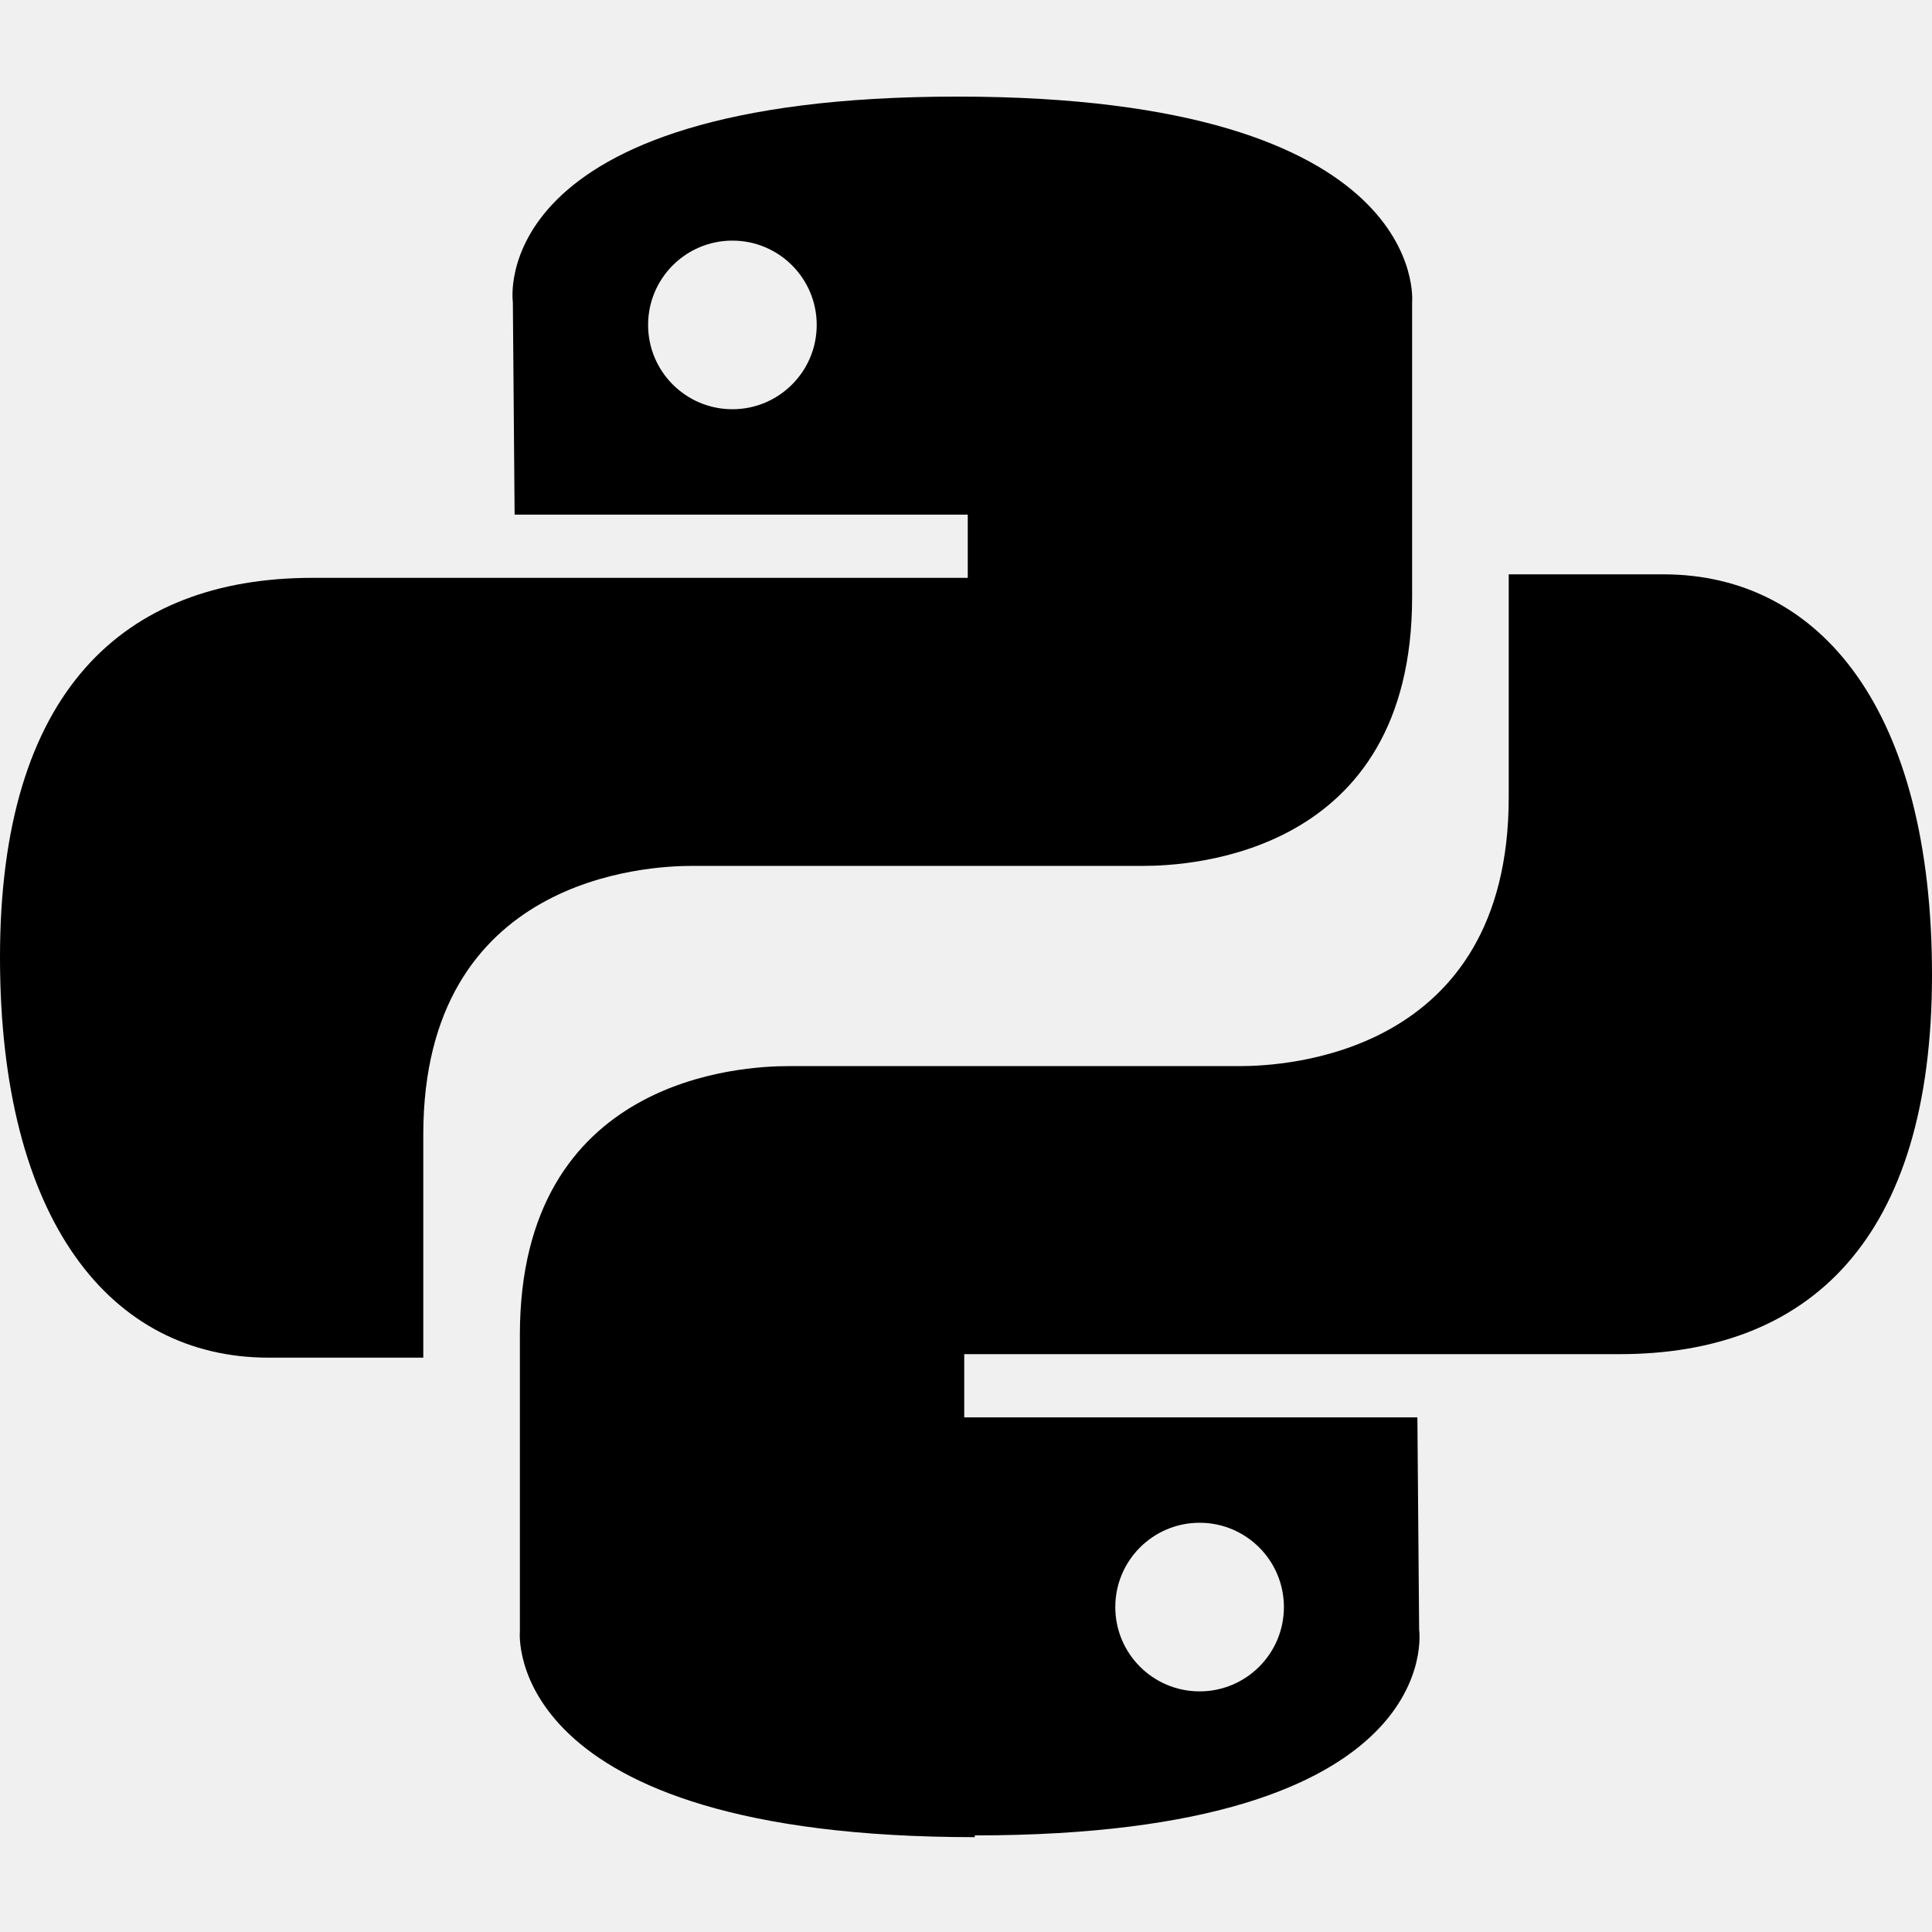
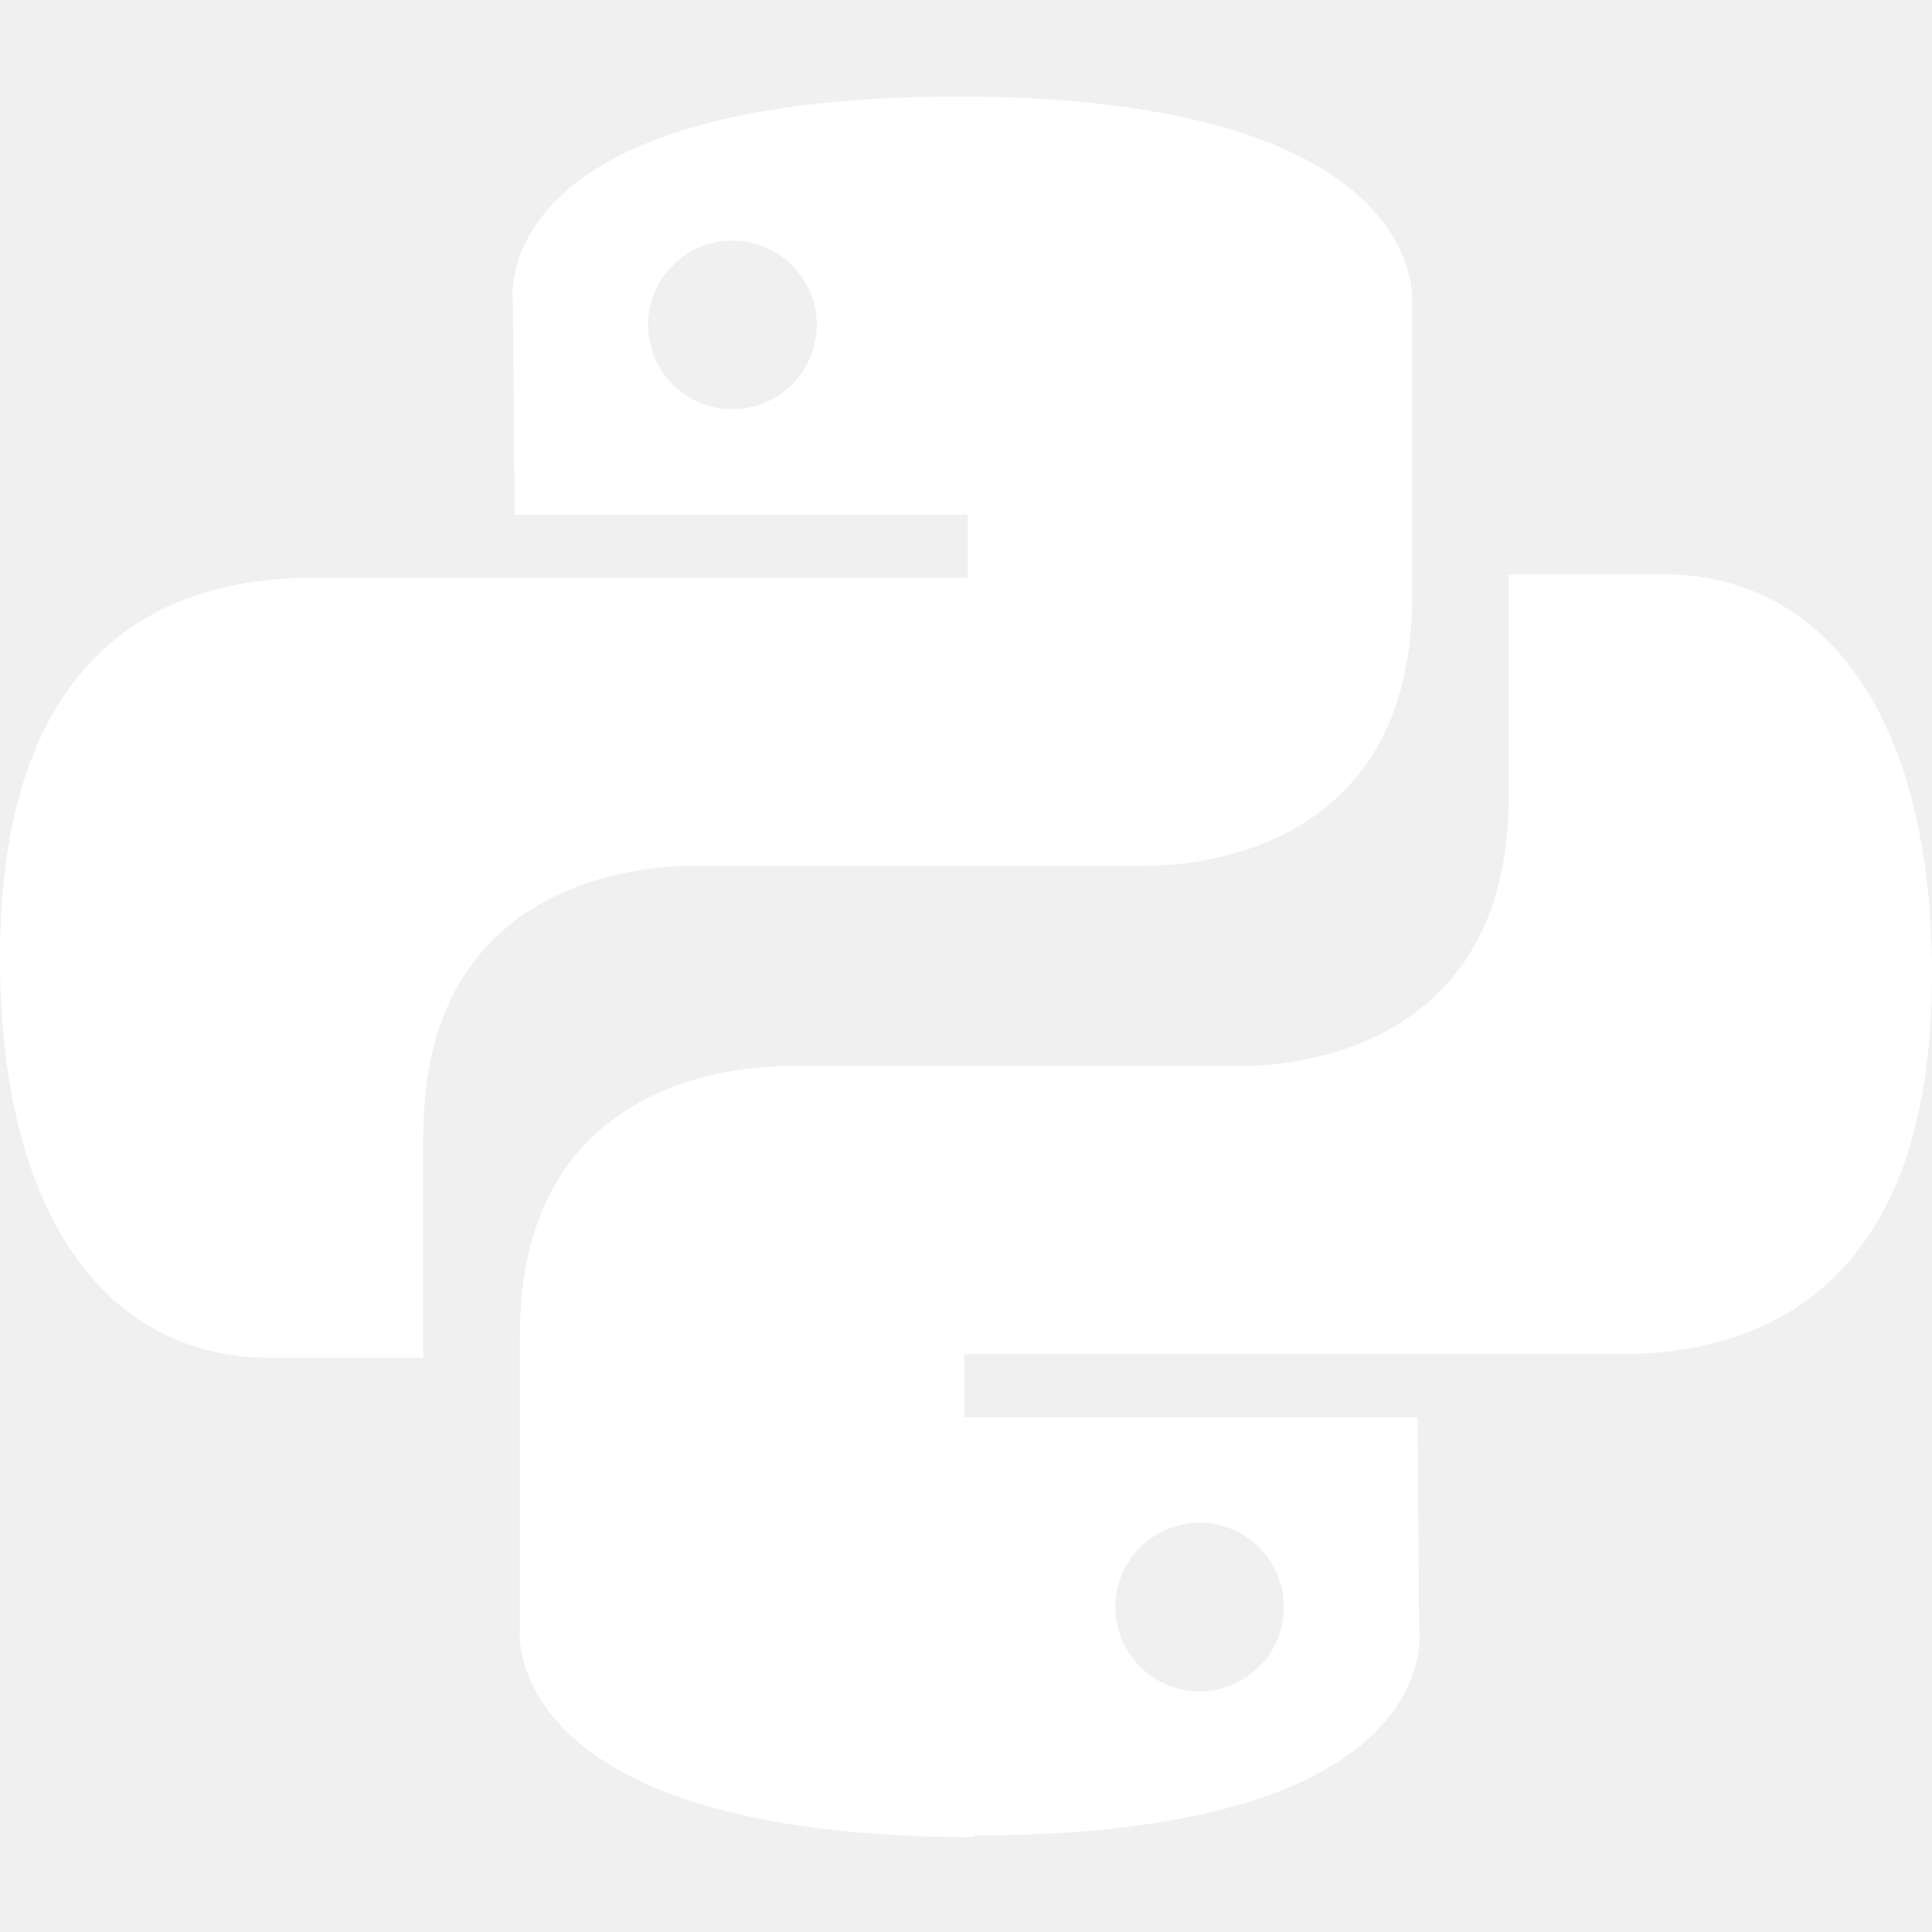
- <svg xmlns="http://www.w3.org/2000/svg" viewBox="0 0 110 110" fill="currentColor">
+ <svg xmlns="http://www.w3.org/2000/svg" viewBox="0 0 110 110" fill="#FFFFFF">
  <path d="M54.5 5.5c-27 0-25.3 11.7-25.3 11.7l.1 12.1h25.8v3.6H17.8C7 32.9 0 39.4 0 54.5c0 15 6.3 22.8 15.3 22.8h8.8v-12.7c0-14.7 12.8-15.3 15.3-15.3h25.7c2.6 0 15.3-.6 15.3-15.3V17.2S81.5 5.5 54.5 5.5zM41.7 13.7a4.8 4.8 0 1 1 0 9.6 4.8 4.8 0 0 1 0-9.6z" />
  <path d="M55.5 104.5c27 0 25.3-11.7 25.3-11.7l-.1-12.1H54.9v-3.6h37.3c10.8 0 17.8-6.5 17.8-21.6 0-15-6.3-22.8-15.3-22.8h-8.8v12.7c0 14.7-12.8 15.3-15.3 15.3H44.9c-2.6 0-15.3.6-15.3 15.3v16.9s-1.1 11.7 25.9 11.7zm12.8-8.2a4.8 4.8 0 1 1 0-9.6 4.8 4.8 0 0 1 0 9.6z" />
</svg>
